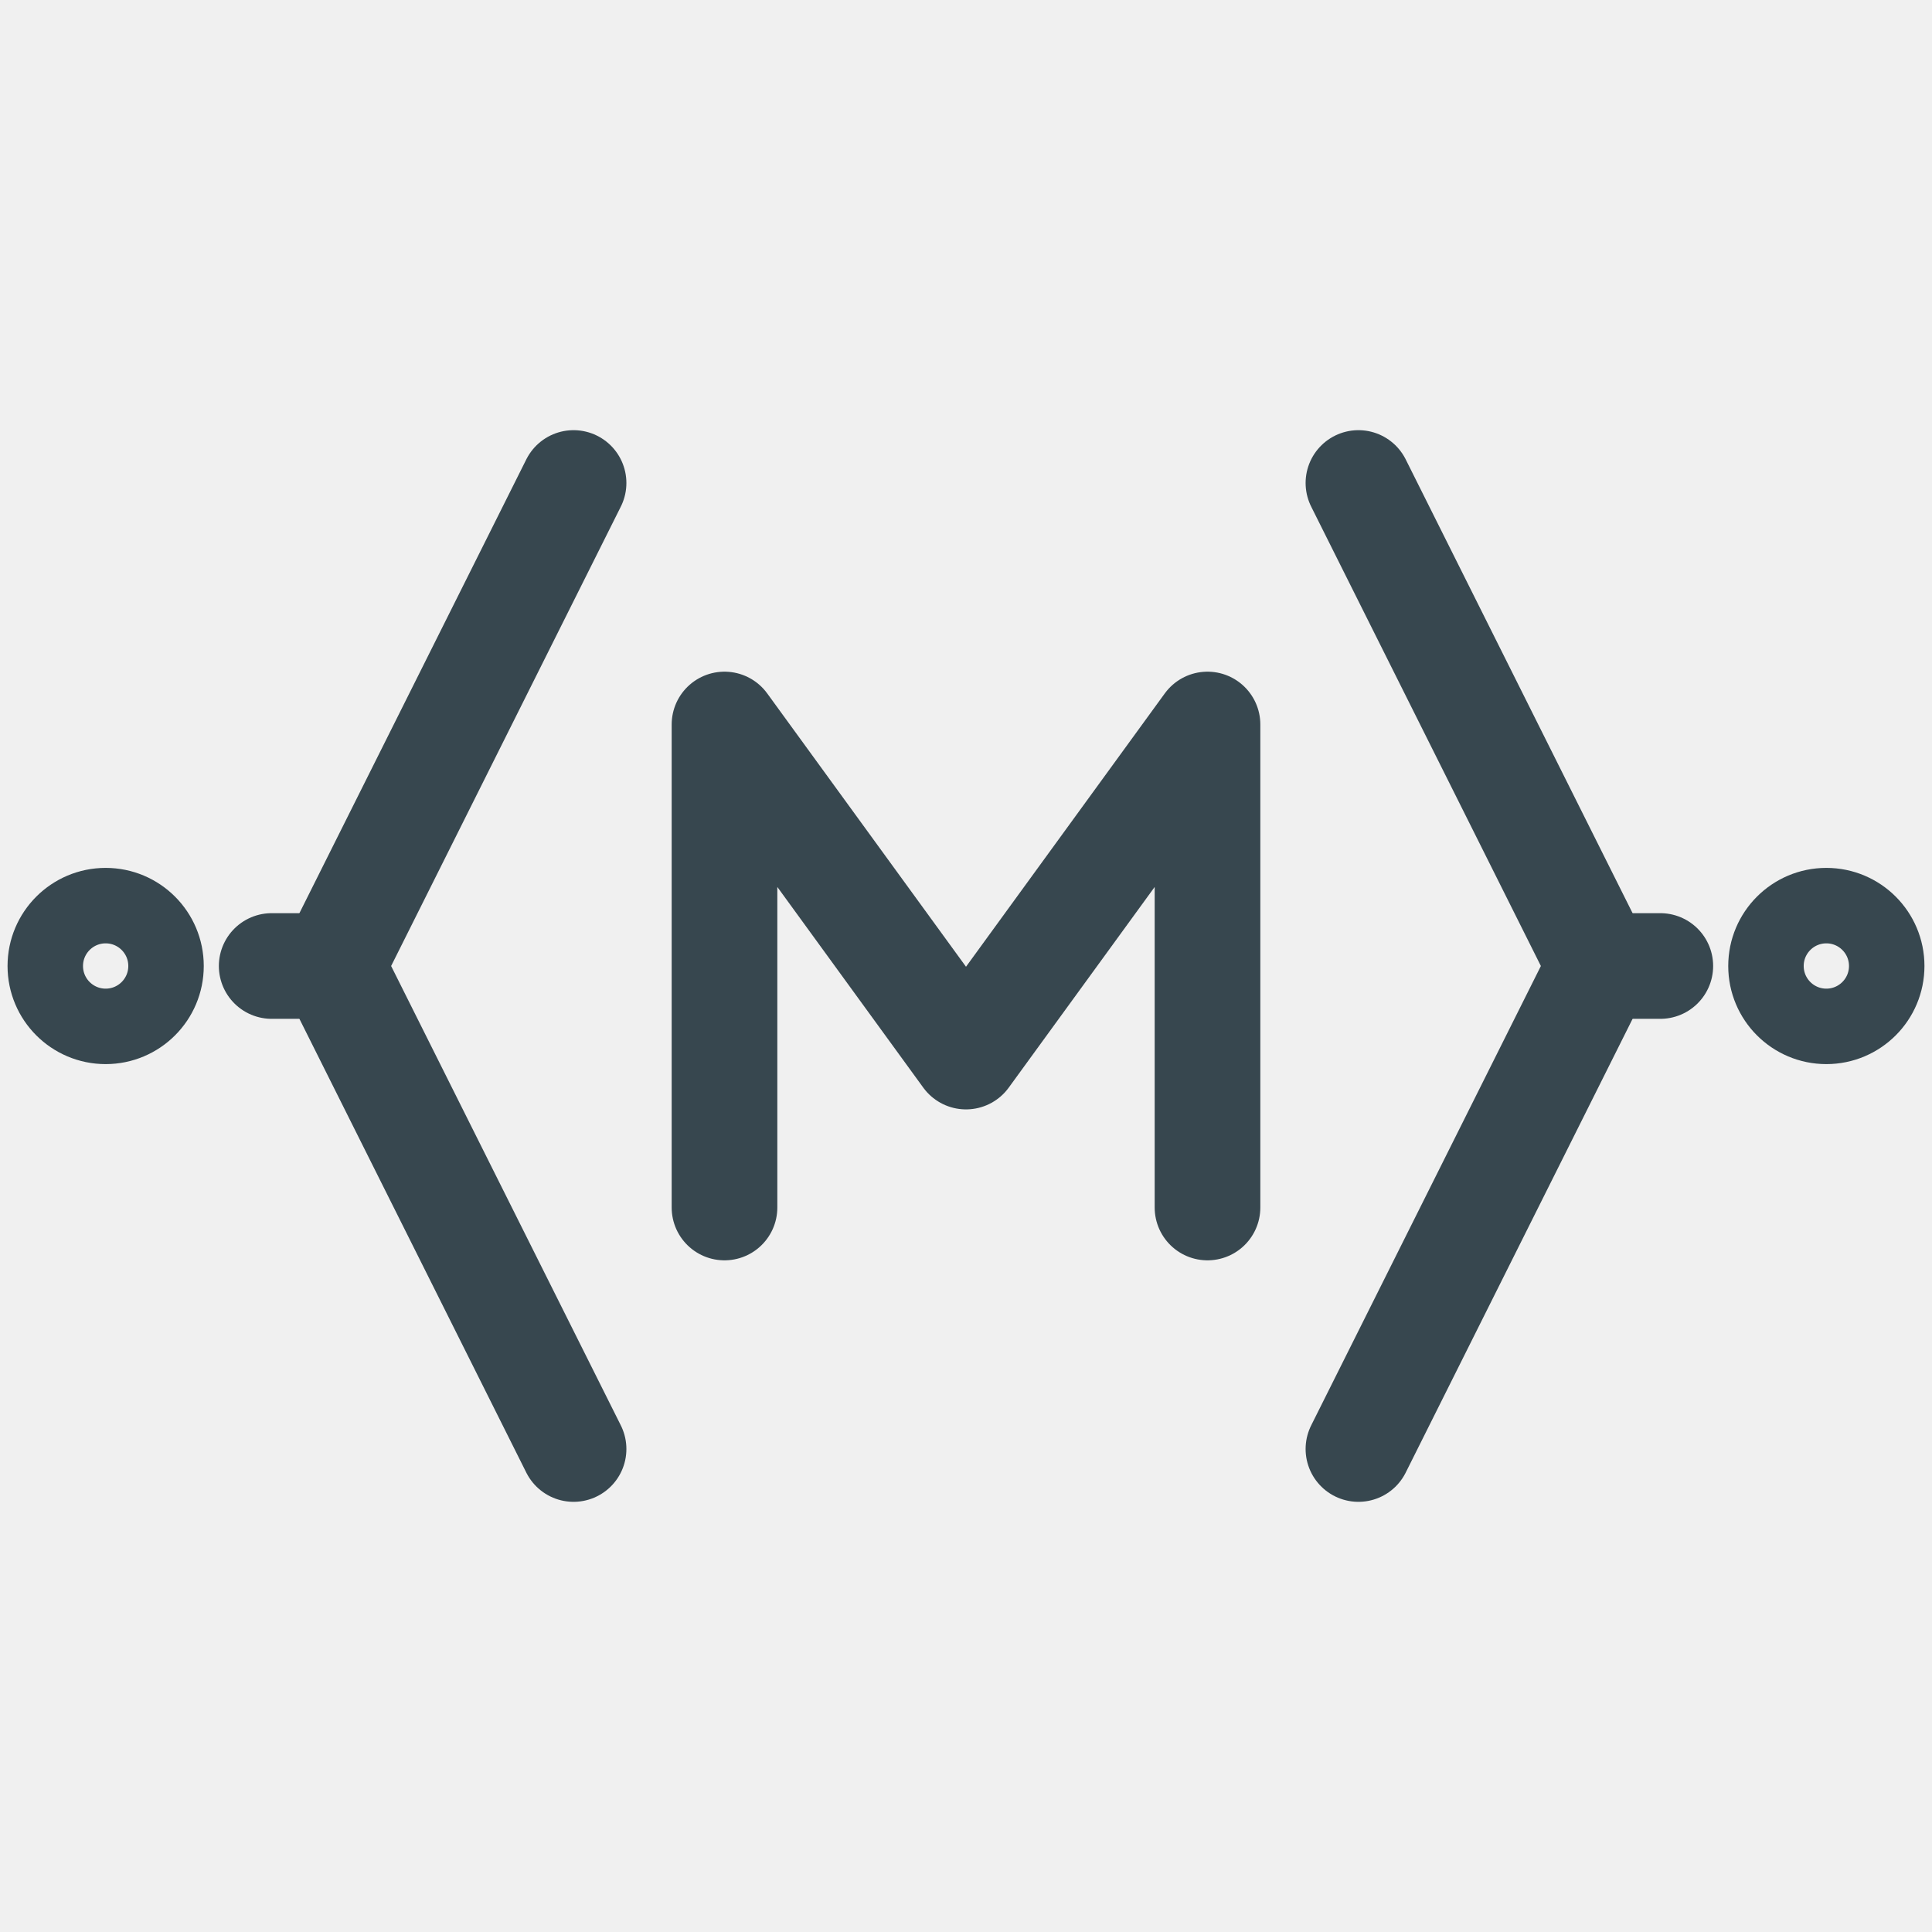
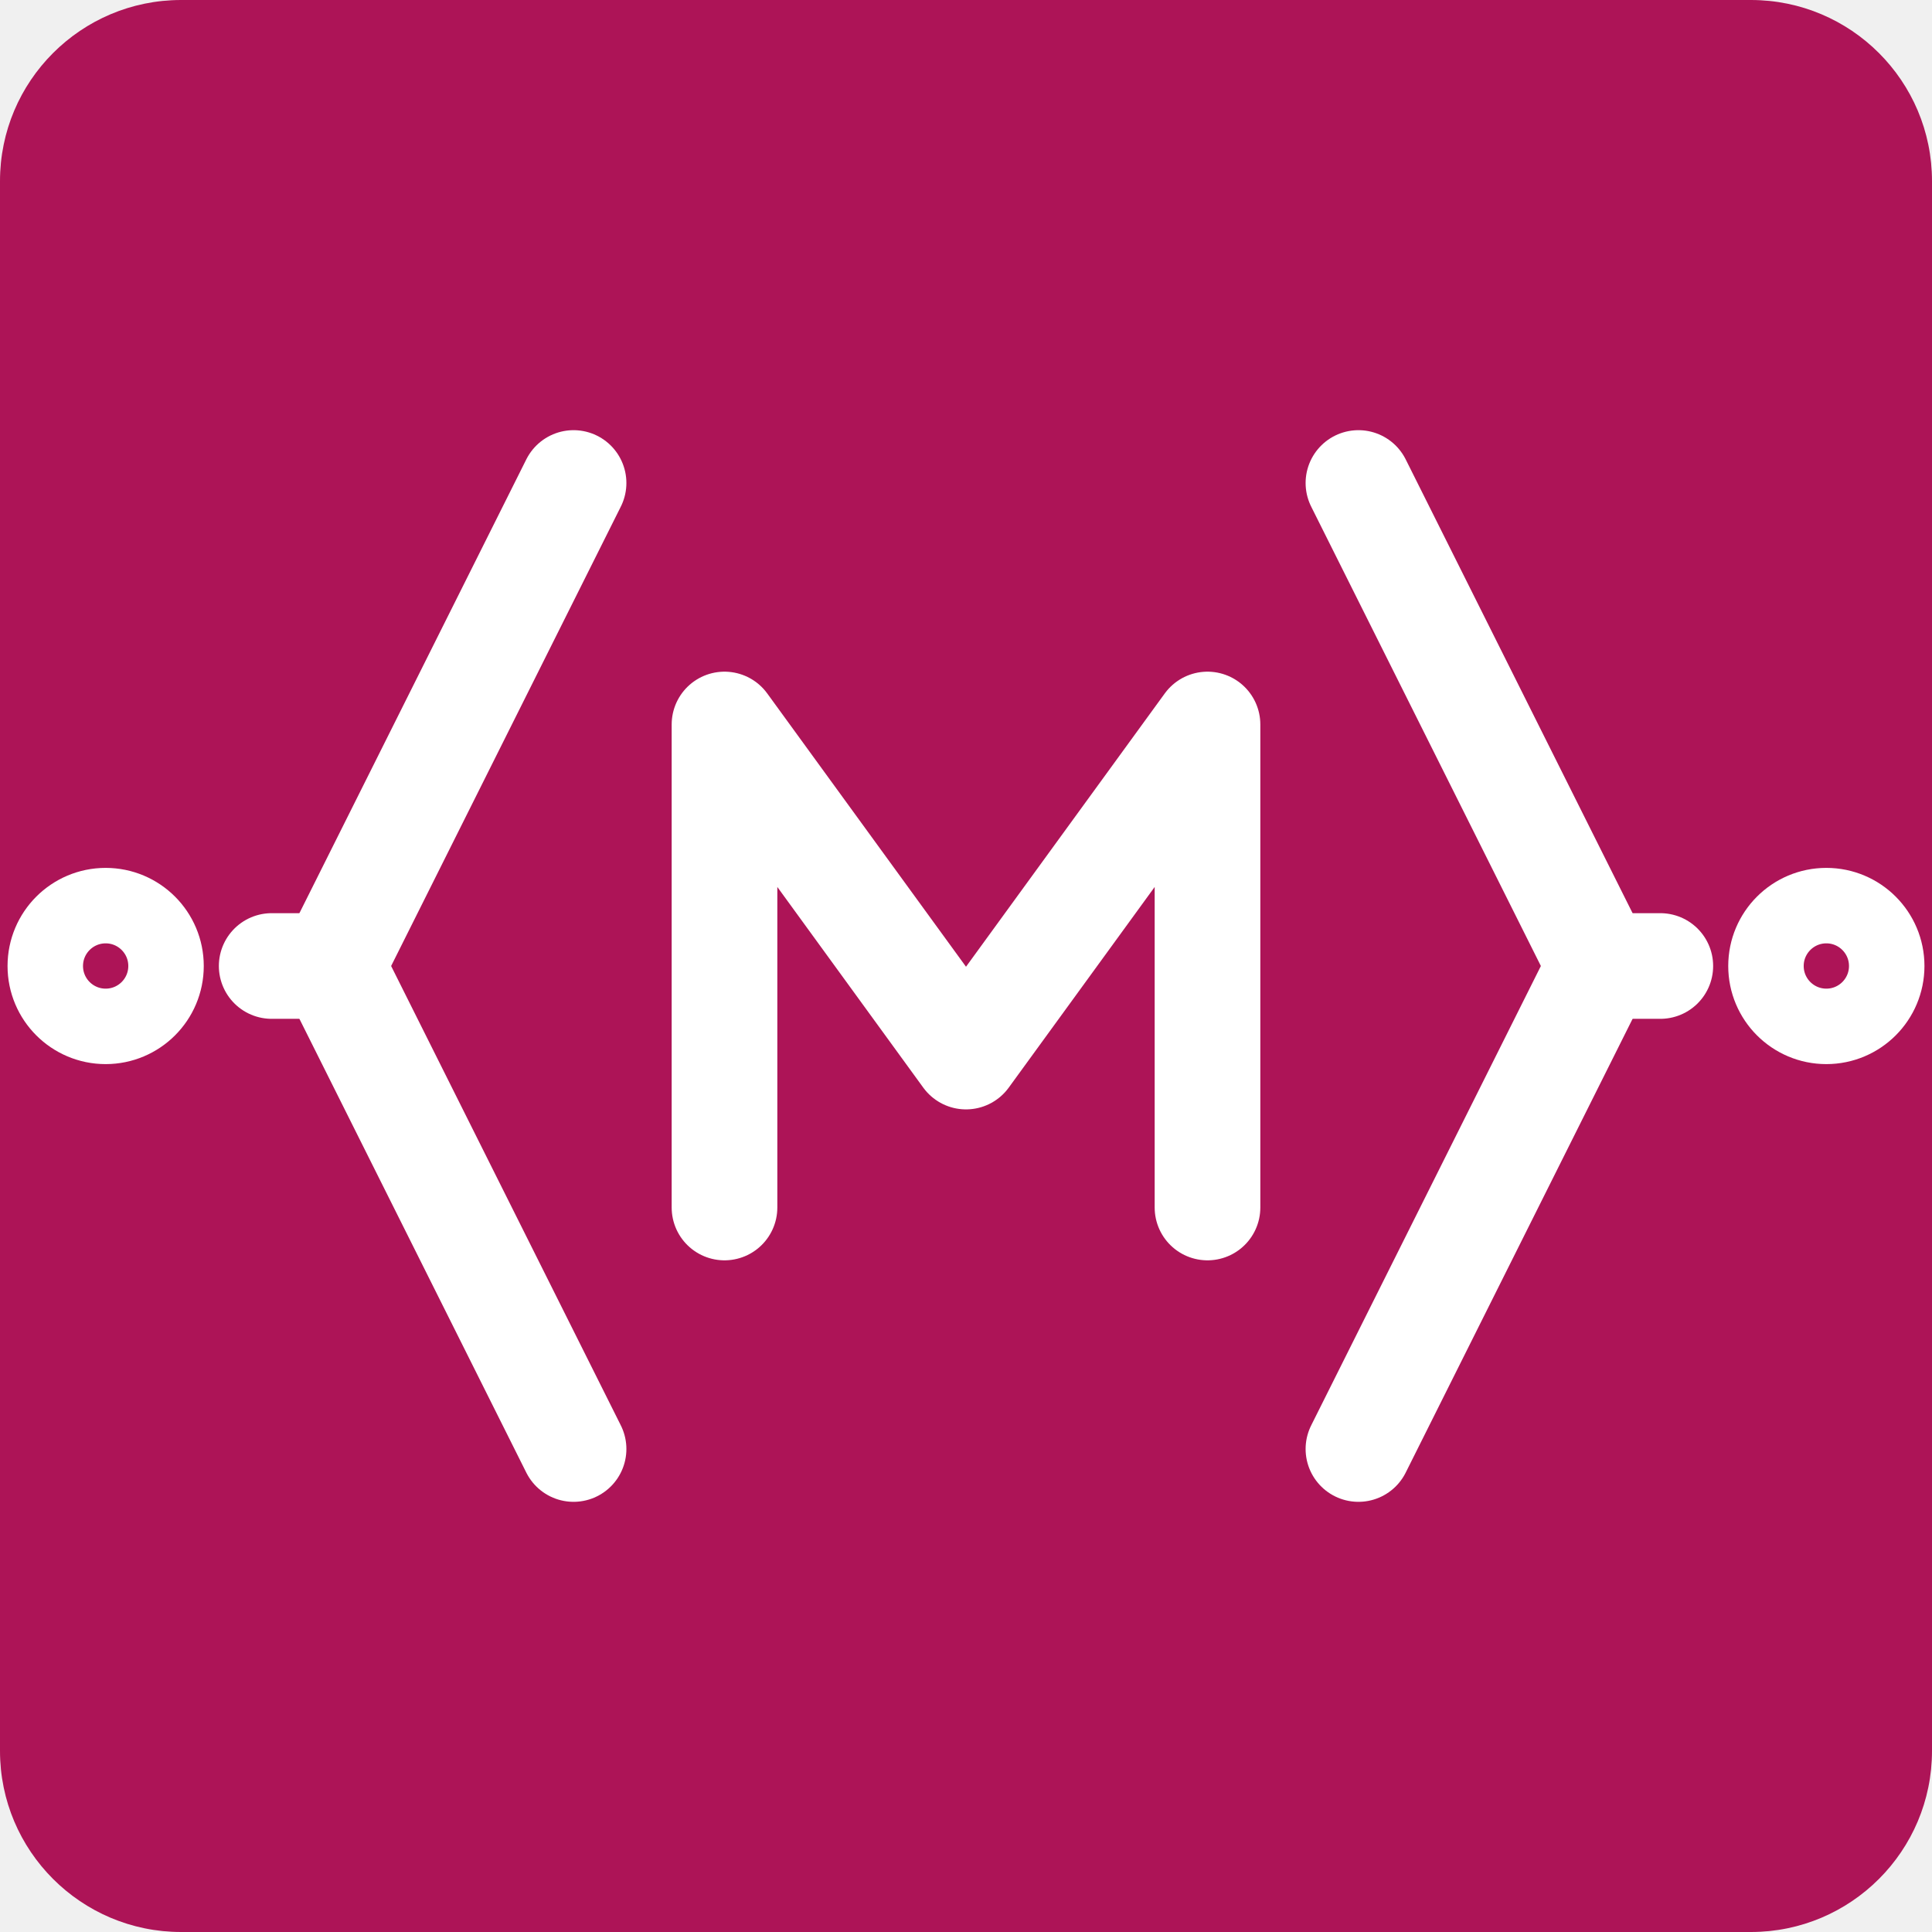
- <svg xmlns="http://www.w3.org/2000/svg" viewBox="0 0 1024 1024" width="16" height="16">
-   <path fill="none" stroke="#37474f" stroke-linecap="round" stroke-linejoin="round" stroke-width="56" d="M384 640V384l128 176 128-176v256" />
-   <path fill="none" stroke="#37474f" stroke-linecap="round" stroke-width="56" d="M176 512h-32" />
-   <circle cx="56" cy="512" r="32" fill="none" stroke="#37474f" stroke-width="40" />
-   <path fill="none" stroke="#37474f" stroke-linecap="round" stroke-linejoin="round" stroke-width="56" d="M304 256L176 512l128 256" />
-   <path fill="none" stroke="#37474f" stroke-linecap="round" stroke-width="56" d="M848 512h32" />
-   <circle cx="968" cy="512" r="32" fill="none" stroke="#37474f" stroke-width="40" />
-   <path fill="none" stroke="#37474f" stroke-linecap="round" stroke-linejoin="round" stroke-width="56" d="M720 256l128 256-128 256" />
+ <svg xmlns="http://www.w3.org/2000/svg" viewBox="0 0 1024 1024">
+   <rect fill="#ad1457" x="0" y="0" width="1024" height="1024" rx="96" ry="96">
+   </rect>
+   <path class="the_m" fill="none" stroke="#ffffff" stroke-linecap="round" stroke-linejoin="round" stroke-width="56" d="       M 384 640        L 384 384       L 512 560       L 640 384       L 640 640     " />
+   <path class="bracket" fill="none" stroke="#ffffff" stroke-linecap="round" stroke-linejoin="round" stroke-width="56" d="       M 304 256       L 176 512        L 304 768     " />
+   <path class="bracket" fill="none" stroke="#ffffff" stroke-linecap="round" stroke-linejoin="round" stroke-width="56" d="       M 720 768       L 848 512       L 720 256      " />
+   <path class="line" fill="none" stroke="#ffffff" stroke-linecap="round" stroke-width="56" d="       M 176 512       L 144 512     " />
+   <path class="line" fill="none" stroke="#ffffff" stroke-linecap="round" stroke-width="56" d="       M 848 512       L 880 512     " />
+   <circle class="circle" cx="56" cy="512" r="32" fill="none" stroke="#ffffff" stroke-width="40" />
+   <circle class="circle" cx="968" cy="512" r="32" fill="none" stroke="#ffffff" stroke-width="40" />
</svg>
